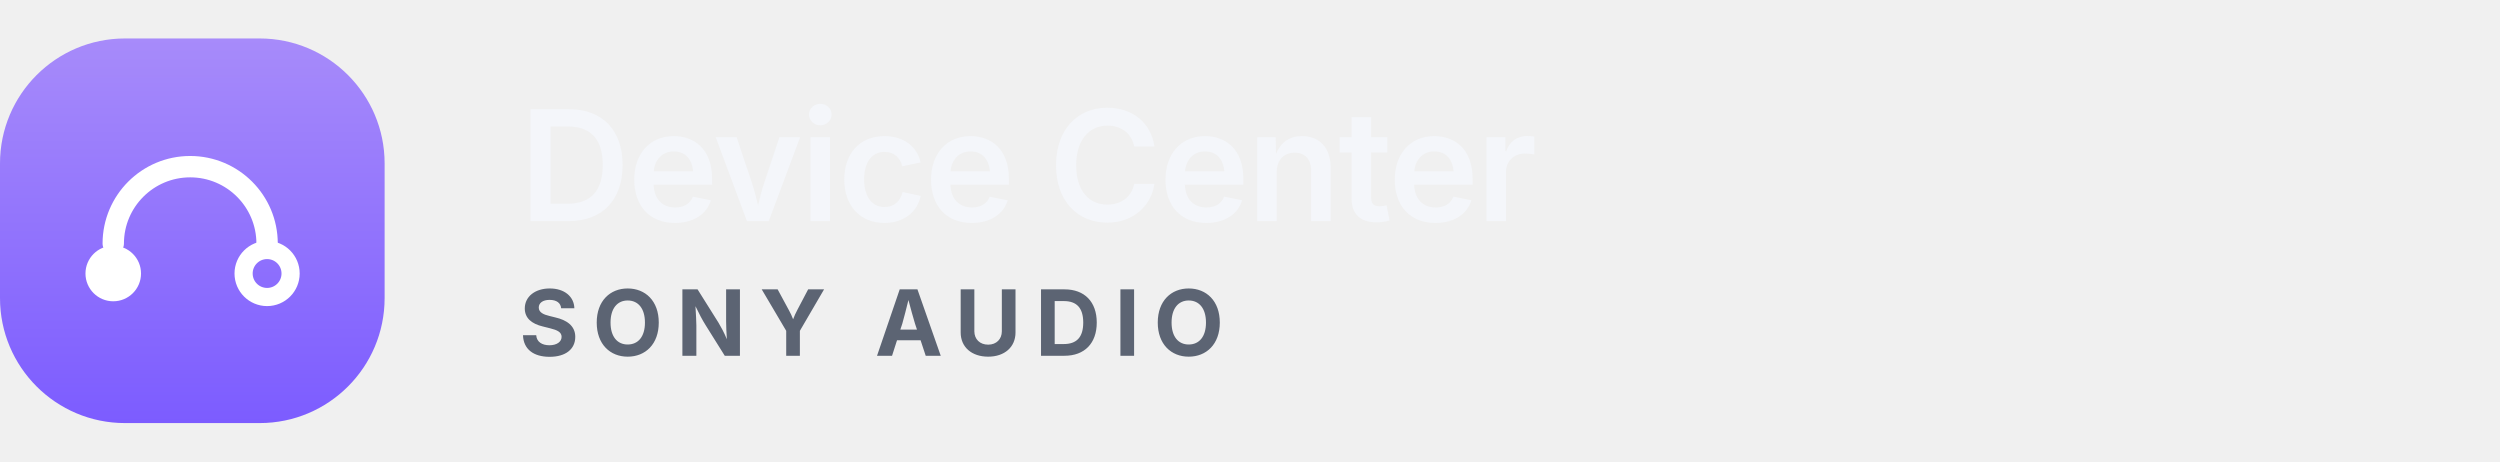
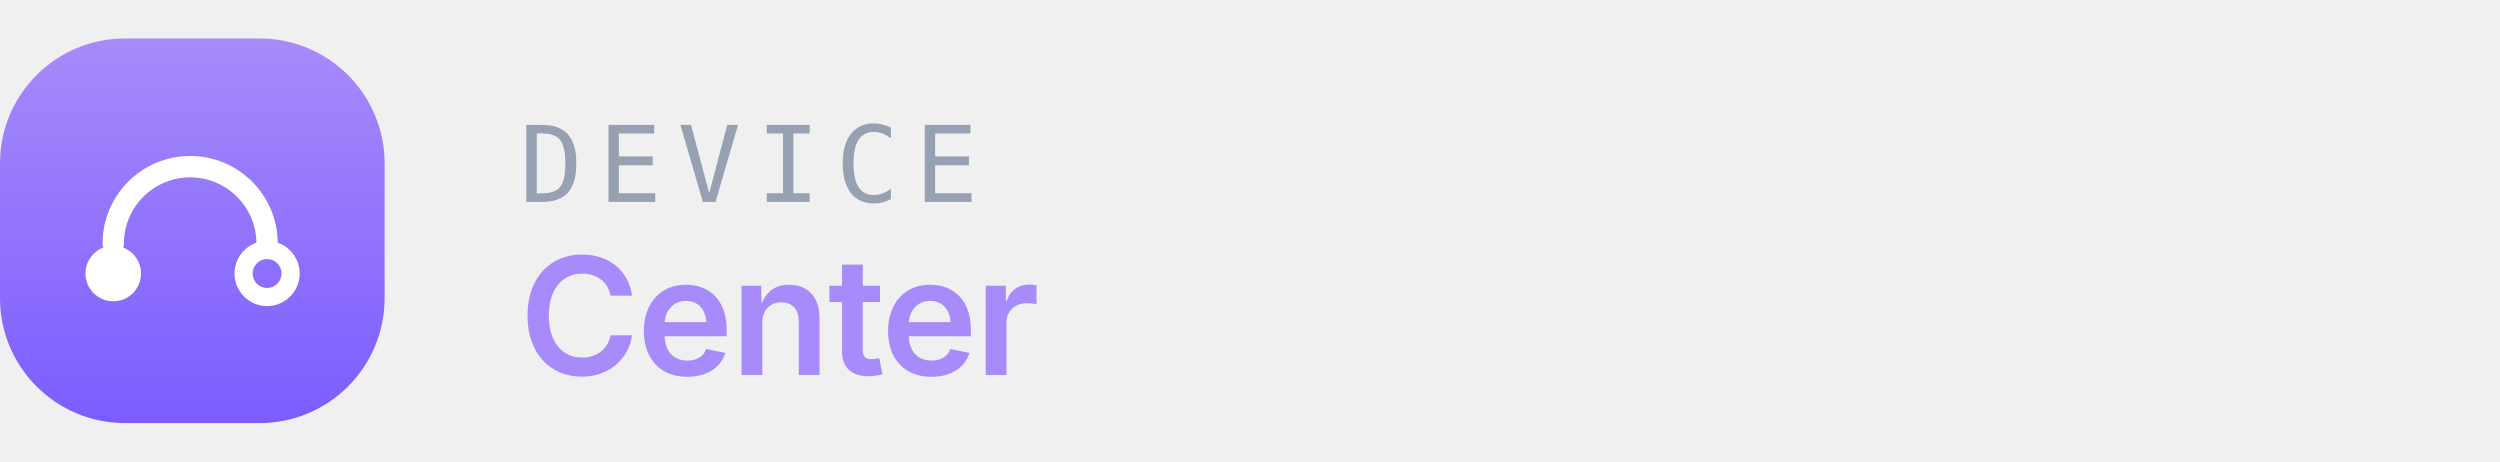
- <svg xmlns="http://www.w3.org/2000/svg" viewBox="0 0 260 48" width="260" height="48" role="img" aria-label="Device Center — Sony Audio">
+ <svg xmlns="http://www.w3.org/2000/svg" viewBox="0 0 260 48" width="260" height="48" role="img" aria-label="Device Center">
  <defs>
    <linearGradient id="tile" x1="0" y1="0" x2="0" y2="1">
      <stop offset="0" stop-color="#A78BFA" />
      <stop offset="1" stop-color="#7C5CFF" />
    </linearGradient>
  </defs>
  <rect x="0" y="4" width="40" height="40" rx="13" fill="url(#tile)" />
  <g transform="translate(6.667 10.667) scale(1.1111)" fill="none" stroke="#FFFFFF">
    <path d="M4.6 13.2 A7.2 7.2 0 0 1 19 13.2" stroke-width="2" stroke-linecap="round" />
    <circle cx="4.6" cy="16" r="2.6" fill="#FFFFFF" stroke="none" />
    <circle cx="19" cy="16" r="2.2" stroke-width="1.7" />
  </g>
-   <text x="54" y="23" font-family="Inter, 'SF Pro Display', 'Segoe UI', system-ui, sans-serif" font-size="16" font-weight="600" letter-spacing="-0.3" fill="#F4F6FA">Device Center</text>
-   <text x="54" y="37" font-family="Inter, 'SF Pro Display', 'Segoe UI', system-ui, sans-serif" font-size="9.5" font-weight="700" letter-spacing="1.4" fill="#5C6473">SONY AUDIO</text>
+   <text x="54" y="21" font-family="ui-monospace, 'SF Mono', 'Cascadia Code', 'JetBrains Mono', monospace" font-size="11" font-weight="500" letter-spacing="1.6" fill="#98A1B2">DEVICE</text>
+   <text x="54" y="39" font-family="Inter, 'SF Pro Display', 'Segoe UI', system-ui, sans-serif" font-size="17" font-weight="600" letter-spacing="-0.3" fill="#A78BFA">Center</text>
</svg>
